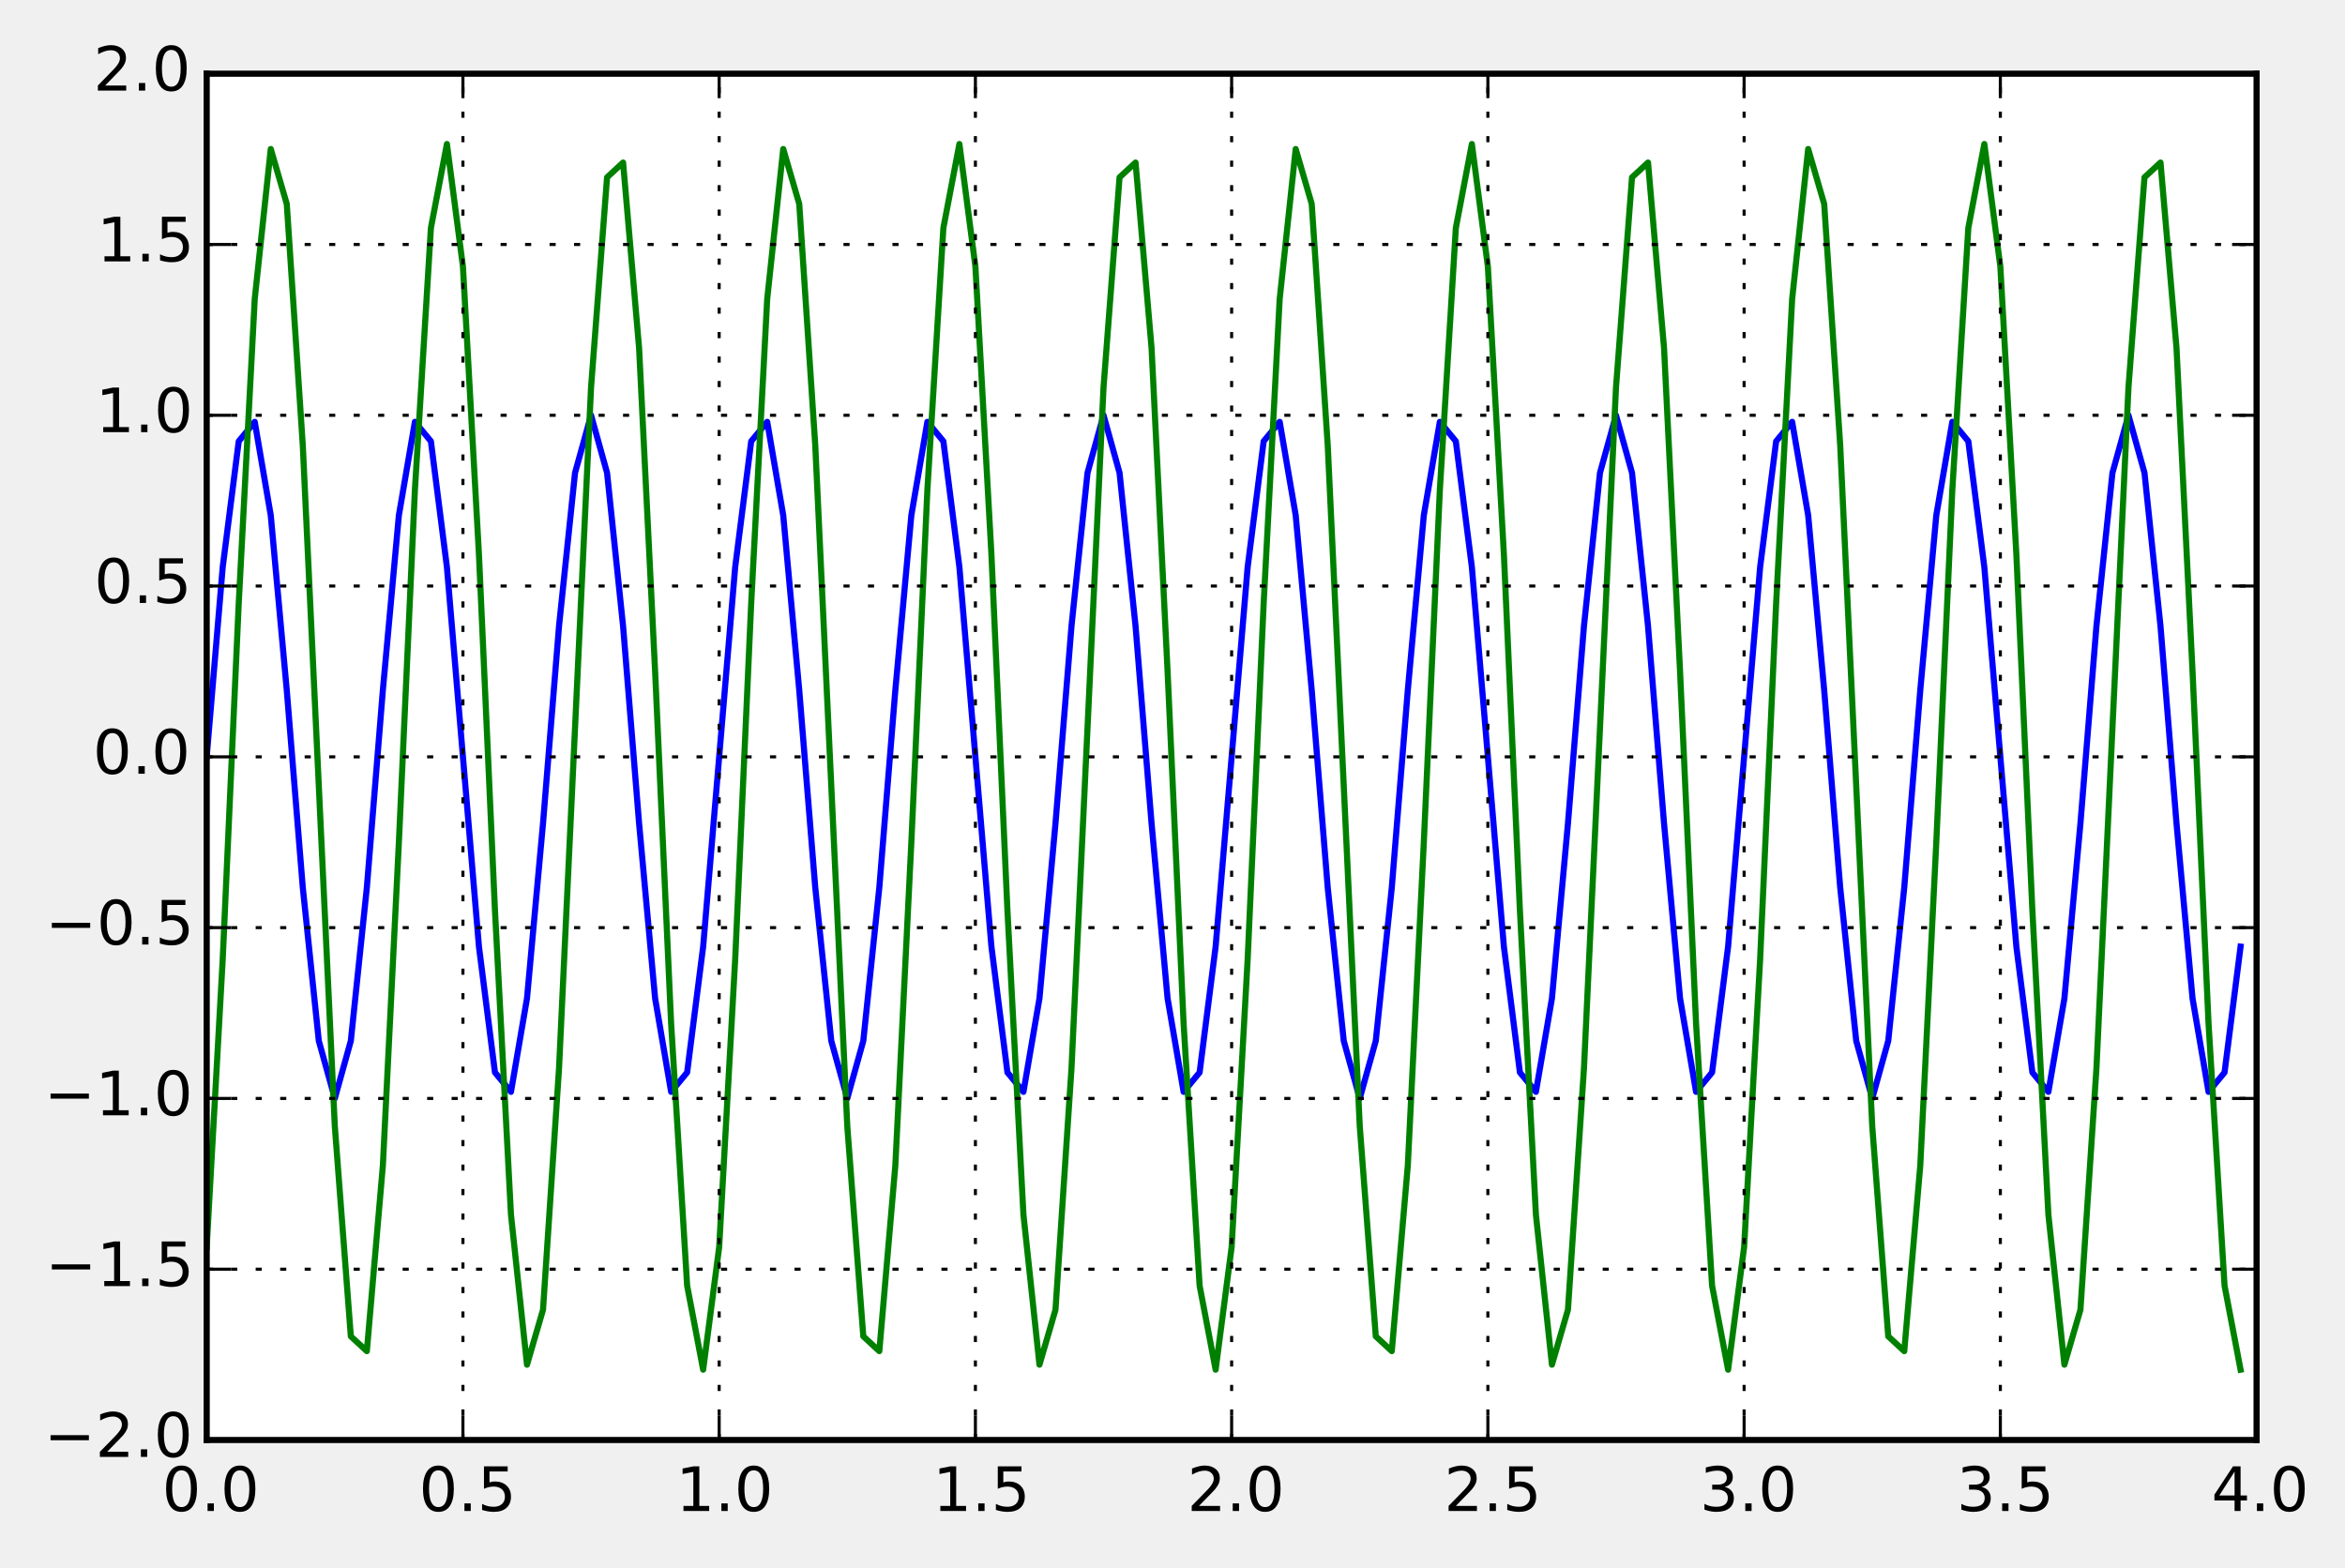
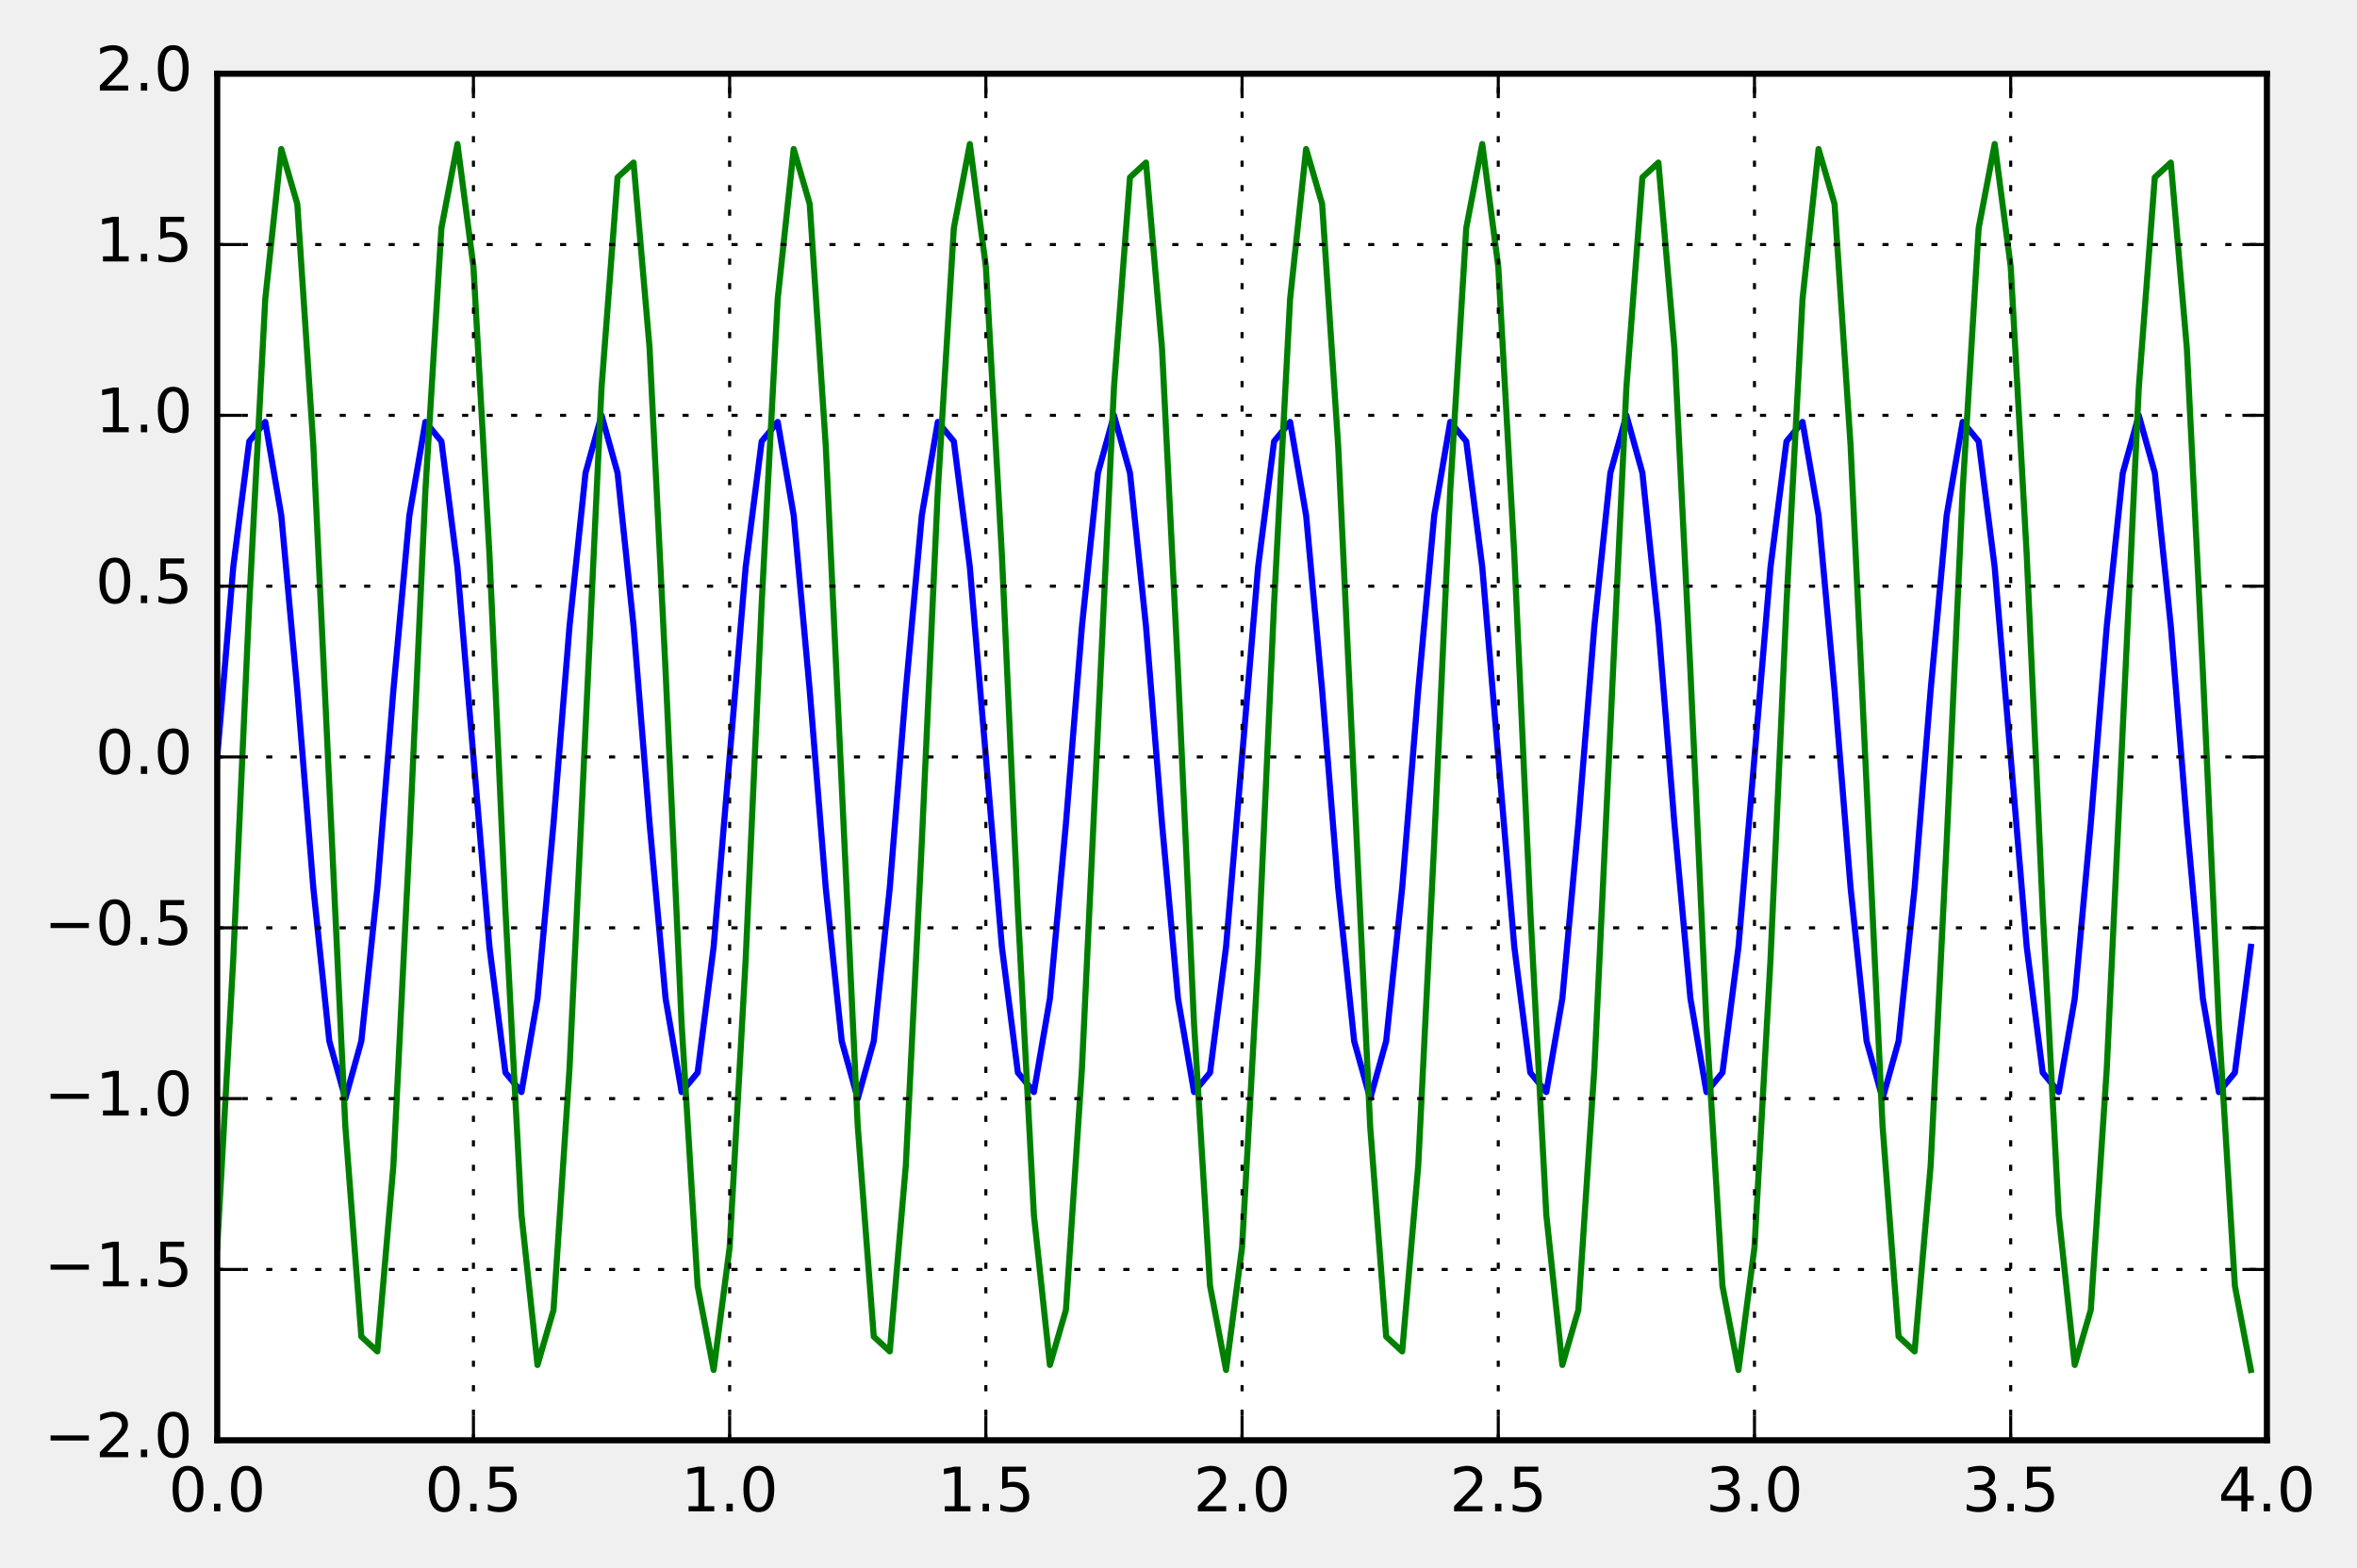
- <svg xmlns="http://www.w3.org/2000/svg" xmlns:xlink="http://www.w3.org/1999/xlink" height="256pt" version="1.1" viewBox="0 0 383 256" width="383pt">
+ <svg xmlns="http://www.w3.org/2000/svg" xmlns:xlink="http://www.w3.org/1999/xlink" height="256pt" version="1.1" viewBox="0 0 385 256" width="385pt">
  <defs>
    <style type="text/css">
- *{stroke-linecap:butt;stroke-linejoin:round;}
+ *{stroke-linecap:butt;stroke-linejoin:round;stroke-miterlimit:100000;}
  </style>
  </defs>
  <g id="figure_1">
    <g id="patch_1">
-       <path d=" M0 256.117 L383.134 256.117 L383.134 0 L0 0 z " style="fill:none;" />
+       <path d="M 0 256.117  L 385.434 256.117  L 385.434 0  L 0 0  L 0 256.117  z " style="fill:none;" />
    </g>
    <g id="axes_1">
      <g id="patch_2">
-         <path d=" M33.759 235.239 L368.559 235.239 L368.559 12.039 L33.759 12.039 z " style="fill:#ffffff;" />
+         <path d="M 35.483 235.239  L 370.283 235.239  L 370.283 12.039  L 35.483 12.039  z " style="fill:#ffffff;" />
      </g>
      <g id="line2d_1">
-         <path clip-path="url(#p77e3de05a9)" d=" M33.759 123.639 L36.375 92.638 L38.991 72.087 L41.606 68.911 L44.222 84.183 L46.837 112.753 L49.453 144.993 L52.069 170.035 L54.684 179.439 L57.3 170.035 L59.916 144.993 L62.531 112.753 L65.147 84.183 L67.763 68.911 L70.378 72.087 L72.994 92.638 L78.225 154.64 L80.841 175.192 L83.456 178.367 L86.072 163.096 L88.688 134.525 L91.303 102.285 L93.919 77.243 L96.534 67.839 L99.15 77.243 L101.766 102.285 L104.381 134.525 L106.997 163.096 L109.613 178.367 L112.228 175.192 L114.844 154.64 L120.075 92.638 L122.691 72.087 L125.306 68.911 L127.922 84.183 L130.538 112.753 L133.153 144.993 L135.769 170.035 L138.384 179.439 L141 170.035 L143.616 144.993 L146.231 112.753 L148.847 84.183 L151.463 68.911 L154.078 72.087 L156.694 92.638 L161.925 154.64 L164.541 175.192 L167.156 178.367 L169.772 163.096 L172.388 134.525 L175.003 102.285 L177.619 77.243 L180.234 67.839 L182.85 77.243 L185.466 102.285 L188.081 134.525 L190.697 163.096 L193.313 178.367 L195.928 175.192 L198.544 154.64 L203.775 92.638 L206.391 72.087 L209.006 68.911 L211.622 84.183 L214.238 112.753 L216.853 144.993 L219.469 170.035 L222.084 179.439 L224.7 170.035 L227.316 144.993 L229.931 112.753 L232.547 84.183 L235.163 68.911 L237.778 72.087 L240.394 92.638 L245.625 154.64 L248.241 175.192 L250.856 178.367 L253.472 163.096 L256.088 134.525 L258.703 102.285 L261.319 77.243 L263.934 67.839 L266.55 77.243 L269.166 102.285 L271.781 134.525 L274.397 163.096 L277.013 178.367 L279.628 175.192 L282.244 154.64 L287.475 92.638 L290.091 72.087 L292.706 68.911 L295.322 84.183 L297.938 112.753 L300.553 144.993 L303.169 170.035 L305.784 179.439 L308.4 170.035 L311.016 144.993 L313.631 112.753 L316.247 84.183 L318.863 68.911 L321.478 72.087 L324.094 92.638 L329.325 154.64 L331.941 175.192 L334.556 178.367 L337.172 163.096 L339.788 134.525 L342.403 102.285 L345.019 77.243 L347.634 67.839 L350.25 77.243 L352.866 102.285 L355.481 134.525 L358.097 163.096 L360.713 178.367 L363.328 175.192 L365.944 154.64 L365.944 154.64" style="fill:none;stroke:#0000ff;stroke-linecap:square;" />
+         <path clip-path="url(#p6915401bc5)" d="M 35.483 123.639  L 38.098 92.638  L 40.714 72.087  L 43.33 68.911  L 45.945 84.183  L 48.561 112.753  L 51.177 144.993  L 53.792 170.035  L 56.408 179.439  L 59.023 170.035  L 61.639 144.993  L 64.255 112.753  L 66.87 84.183  L 69.486 68.911  L 72.102 72.087  L 74.717 92.638  L 79.948 154.64  L 82.564 175.192  L 85.18 178.367  L 87.795 163.096  L 90.411 134.525  L 93.027 102.285  L 95.642 77.243  L 98.258 67.839  L 100.873 77.243  L 103.489 102.285  L 106.105 134.525  L 108.72 163.096  L 111.336 178.367  L 113.952 175.192  L 116.567 154.64  L 121.798 92.638  L 124.414 72.087  L 127.03 68.911  L 129.645 84.183  L 132.261 112.753  L 134.877 144.993  L 137.492 170.035  L 140.108 179.439  L 142.723 170.035  L 145.339 144.993  L 147.955 112.753  L 150.57 84.183  L 153.186 68.911  L 155.802 72.087  L 158.417 92.638  L 163.648 154.64  L 166.264 175.192  L 168.88 178.367  L 171.495 163.096  L 174.111 134.525  L 176.727 102.285  L 179.342 77.243  L 181.958 67.839  L 184.573 77.243  L 187.189 102.285  L 189.805 134.525  L 192.42 163.096  L 195.036 178.367  L 197.652 175.192  L 200.267 154.64  L 205.498 92.638  L 208.114 72.087  L 210.73 68.911  L 213.345 84.183  L 215.961 112.753  L 218.577 144.993  L 221.192 170.035  L 223.808 179.439  L 226.423 170.035  L 229.039 144.993  L 231.655 112.753  L 234.27 84.183  L 236.886 68.911  L 239.502 72.087  L 242.117 92.638  L 247.348 154.64  L 249.964 175.192  L 252.58 178.367  L 255.195 163.096  L 257.811 134.525  L 260.427 102.285  L 263.042 77.243  L 265.658 67.839  L 268.273 77.243  L 270.889 102.285  L 273.505 134.525  L 276.12 163.096  L 278.736 178.367  L 281.352 175.192  L 283.967 154.64  L 289.198 92.638  L 291.814 72.087  L 294.43 68.911  L 297.045 84.183  L 299.661 112.753  L 302.277 144.993  L 304.892 170.035  L 307.508 179.439  L 310.123 170.035  L 312.739 144.993  L 315.355 112.753  L 317.97 84.183  L 320.586 68.911  L 323.202 72.087  L 325.817 92.638  L 331.048 154.64  L 333.664 175.192  L 336.28 178.367  L 338.895 163.096  L 341.511 134.525  L 344.127 102.285  L 346.742 77.243  L 349.358 67.839  L 351.973 77.243  L 354.589 102.285  L 357.205 134.525  L 359.82 163.096  L 362.436 178.367  L 365.052 175.192  L 367.667 154.64  L 367.667 154.64  " style="fill:none;stroke:#0000ff;stroke-linecap:square;" />
      </g>
      <g id="line2d_2">
-         <path clip-path="url(#p77e3de05a9)" d=" M33.759 203.732 L36.375 156.713 L38.991 98.545 L41.606 48.836 L44.222 24.34 L46.837 33.314 L49.453 72.733 L54.684 183.976 L57.3 218.304 L59.916 220.725 L62.531 190.422 L65.147 137.609 L67.763 80.087 L70.378 37.245 L72.994 23.523 L75.609 43.546 L78.225 90.566 L80.841 148.733 L83.456 198.442 L86.072 222.938 L88.688 213.964 L91.303 174.545 L96.534 63.302 L99.15 28.974 L101.766 26.553 L104.381 56.856 L106.997 109.669 L109.613 167.191 L112.228 210.033 L114.844 223.755 L117.459 203.732 L120.075 156.713 L122.691 98.545 L125.306 48.836 L127.922 24.34 L130.538 33.314 L133.153 72.733 L138.384 183.976 L141 218.304 L143.616 220.725 L146.231 190.422 L148.847 137.609 L151.463 80.087 L154.078 37.245 L156.694 23.523 L159.309 43.546 L161.925 90.566 L164.541 148.733 L167.156 198.442 L169.772 222.938 L172.388 213.964 L175.003 174.545 L180.234 63.302 L182.85 28.974 L185.466 26.553 L188.081 56.856 L190.697 109.669 L193.313 167.191 L195.928 210.033 L198.544 223.755 L201.159 203.732 L203.775 156.713 L206.391 98.545 L209.006 48.836 L211.622 24.34 L214.238 33.314 L216.853 72.733 L222.084 183.976 L224.7 218.304 L227.316 220.725 L229.931 190.422 L232.547 137.609 L235.163 80.087 L237.778 37.245 L240.394 23.523 L243.009 43.546 L245.625 90.566 L248.241 148.733 L250.856 198.442 L253.472 222.938 L256.088 213.964 L258.703 174.545 L263.934 63.302 L266.55 28.974 L269.166 26.553 L271.781 56.856 L274.397 109.669 L277.013 167.191 L279.628 210.033 L282.244 223.755 L284.859 203.732 L287.475 156.713 L290.091 98.545 L292.706 48.836 L295.322 24.34 L297.938 33.314 L300.553 72.733 L305.784 183.976 L308.4 218.304 L311.016 220.725 L313.631 190.422 L316.247 137.609 L318.863 80.087 L321.478 37.245 L324.094 23.523 L326.709 43.546 L329.325 90.566 L331.941 148.733 L334.556 198.442 L337.172 222.938 L339.788 213.964 L342.403 174.545 L347.634 63.302 L350.25 28.974 L352.866 26.553 L355.481 56.856 L358.097 109.669 L360.713 167.191 L363.328 210.033 L365.944 223.755 L365.944 223.755" style="fill:none;stroke:#008000;stroke-linecap:square;" />
+         <path clip-path="url(#p6915401bc5)" d="M 35.483 203.732  L 38.098 156.713  L 40.714 98.545  L 43.33 48.836  L 45.945 24.34  L 48.561 33.314  L 51.177 72.733  L 56.408 183.976  L 59.023 218.304  L 61.639 220.725  L 64.255 190.422  L 66.87 137.609  L 69.486 80.087  L 72.102 37.245  L 74.717 23.523  L 77.333 43.546  L 79.948 90.566  L 82.564 148.733  L 85.18 198.442  L 87.795 222.938  L 90.411 213.964  L 93.027 174.545  L 98.258 63.302  L 100.873 28.974  L 103.489 26.553  L 106.105 56.856  L 108.72 109.669  L 111.336 167.191  L 113.952 210.033  L 116.567 223.755  L 119.183 203.732  L 121.798 156.713  L 124.414 98.545  L 127.03 48.836  L 129.645 24.34  L 132.261 33.314  L 134.877 72.733  L 140.108 183.976  L 142.723 218.304  L 145.339 220.725  L 147.955 190.422  L 150.57 137.609  L 153.186 80.087  L 155.802 37.245  L 158.417 23.523  L 161.033 43.546  L 163.648 90.566  L 166.264 148.733  L 168.88 198.442  L 171.495 222.938  L 174.111 213.964  L 176.727 174.545  L 181.958 63.302  L 184.573 28.974  L 187.189 26.553  L 189.805 56.856  L 192.42 109.669  L 195.036 167.191  L 197.652 210.033  L 200.267 223.755  L 202.883 203.732  L 205.498 156.713  L 208.114 98.545  L 210.73 48.836  L 213.345 24.34  L 215.961 33.314  L 218.577 72.733  L 223.808 183.976  L 226.423 218.304  L 229.039 220.725  L 231.655 190.422  L 234.27 137.609  L 236.886 80.087  L 239.502 37.245  L 242.117 23.523  L 244.733 43.546  L 247.348 90.566  L 249.964 148.733  L 252.58 198.442  L 255.195 222.938  L 257.811 213.964  L 260.427 174.545  L 265.658 63.302  L 268.273 28.974  L 270.889 26.553  L 273.505 56.856  L 276.12 109.669  L 278.736 167.191  L 281.352 210.033  L 283.967 223.755  L 286.583 203.732  L 289.198 156.713  L 291.814 98.545  L 294.43 48.836  L 297.045 24.34  L 299.661 33.314  L 302.277 72.733  L 307.508 183.976  L 310.123 218.304  L 312.739 220.725  L 315.355 190.422  L 317.97 137.609  L 320.586 80.087  L 323.202 37.245  L 325.817 23.523  L 328.433 43.546  L 331.048 90.566  L 333.664 148.733  L 336.28 198.442  L 338.895 222.938  L 341.511 213.964  L 344.127 174.545  L 349.358 63.302  L 351.973 28.974  L 354.589 26.553  L 357.205 56.856  L 359.82 109.669  L 362.436 167.191  L 365.052 210.033  L 367.667 223.755  L 367.667 223.755  " style="fill:none;stroke:#008000;stroke-linecap:square;" />
      </g>
      <g id="patch_3">
-         <path d=" M33.759 235.239 L368.559 235.239" style="fill:none;stroke:#000000;stroke-linecap:square;stroke-linejoin:miter;" />
+         <path d="M 370.283 235.239  L 370.283 12.039  " style="fill:none;stroke:#000000;stroke-linecap:square;stroke-linejoin:miter;" />
      </g>
      <g id="patch_4">
-         <path d=" M33.759 235.239 L33.759 12.039" style="fill:none;stroke:#000000;stroke-linecap:square;stroke-linejoin:miter;" />
+         <path d="M 35.483 235.239  L 35.483 12.039  " style="fill:none;stroke:#000000;stroke-linecap:square;stroke-linejoin:miter;" />
      </g>
      <g id="patch_5">
-         <path d=" M368.559 235.239 L368.559 12.039" style="fill:none;stroke:#000000;stroke-linecap:square;stroke-linejoin:miter;" />
+         <path d="M 35.483 12.039  L 370.283 12.039  " style="fill:none;stroke:#000000;stroke-linecap:square;stroke-linejoin:miter;" />
      </g>
      <g id="patch_6">
-         <path d=" M33.759 12.039 L368.559 12.039" style="fill:none;stroke:#000000;stroke-linecap:square;stroke-linejoin:miter;" />
+         <path d="M 35.483 235.239  L 370.283 235.239  " style="fill:none;stroke:#000000;stroke-linecap:square;stroke-linejoin:miter;" />
      </g>
      <g id="matplotlib.axis_1">
        <g id="xtick_1">
          <g id="line2d_3">
-             <path clip-path="url(#p77e3de05a9)" d=" M33.759 235.239 L33.759 12.039" style="fill:none;stroke:#000000;stroke-dasharray:1,3;stroke-dashoffset:0.0;stroke-width:0.5;" />
+             <path clip-path="url(#p6915401bc5)" d="M 35.483 235.239  L 35.483 12.039  " style="fill:none;stroke:#000000;stroke-dasharray:1,3;stroke-dashoffset:0.0;stroke-width:0.5;" />
          </g>
          <g id="line2d_4">
            <defs>
-               <path d=" M0 0 L0 -4" id="mc7db9fdffb" style="stroke:#000000;stroke-width:0.5;" />
-             </defs>
-             <g>
-               <use style="stroke:#000000;stroke-width:0.5;" x="33.759" xlink:href="#mc7db9fdffb" y="235.239" />
+               <path d="M 0 0  L 0 -4  " id="m799664459e" style="stroke:#000000;stroke-width:0.5;" />
+             </defs>
+             <g>
+               <use style="stroke:#000000;stroke-width:0.5;" x="35.483" xlink:href="#m799664459e" y="235.239" />
            </g>
          </g>
          <g id="line2d_5">
            <defs>
-               <path d=" M0 0 L0 4" id="m5a7d422ac3" style="stroke:#000000;stroke-width:0.5;" />
-             </defs>
-             <g>
-               <use style="stroke:#000000;stroke-width:0.5;" x="33.759" xlink:href="#m5a7d422ac3" y="12.039" />
+               <path d="M 0 0  L 0 4  " id="m88a9a7e12d" style="stroke:#000000;stroke-width:0.5;" />
+             </defs>
+             <g>
+               <use style="stroke:#000000;stroke-width:0.5;" x="35.483" xlink:href="#m88a9a7e12d" y="12.039" />
            </g>
          </g>
          <g id="text_1">
            <defs>
-               <path d=" M31.781 66.406 Q24.172 66.406 20.328 58.906 Q16.5 51.422 16.5 36.375 Q16.5 21.391 20.328 13.891 Q24.172 6.391 31.781 6.391 Q39.453 6.391 43.281 13.891 Q47.125 21.391 47.125 36.375 Q47.125 51.422 43.281 58.906 Q39.453 66.406 31.781 66.406 M31.781 74.219 Q44.047 74.219 50.516 64.516 Q56.984 54.828 56.984 36.375 Q56.984 17.969 50.516 8.266 Q44.047 -1.422 31.781 -1.422 Q19.531 -1.422 13.062 8.266 Q6.594 17.969 6.594 36.375 Q6.594 54.828 13.062 64.516 Q19.531 74.219 31.781 74.219" id="DejaVuSans-30" />
-               <path d=" M10.688 12.406 L21 12.406 L21 0 L10.688 0 z " id="DejaVuSans-2e" />
-             </defs>
-             <g transform="translate(26.46953 246.8375)scale(0.1 -0.1)">
+               <path d="M 31.781 66.406  Q 24.172 66.406 20.328 58.906  Q 16.5 51.422 16.5 36.375  Q 16.5 21.391 20.328 13.891  Q 24.172 6.391 31.781 6.391  Q 39.453 6.391 43.281 13.891  Q 47.125 21.391 47.125 36.375  Q 47.125 51.422 43.281 58.906  Q 39.453 66.406 31.781 66.406  M 31.781 74.219  Q 44.047 74.219 50.516 64.516  Q 56.984 54.828 56.984 36.375  Q 56.984 17.969 50.516 8.266  Q 44.047 -1.422 31.781 -1.422  Q 19.531 -1.422 13.062 8.266  Q 6.594 17.969 6.594 36.375  Q 6.594 54.828 13.062 64.516  Q 19.531 74.219 31.781 74.219  " id="DejaVuSans-30" />
+               <path d="M 10.688 12.406  L 21 12.406  L 21 0  L 10.688 0  z " id="DejaVuSans-2e" />
+             </defs>
+             <g transform="translate(27.53125 246.8375)scale(0.1 -0.1)">
              <use xlink:href="#DejaVuSans-30" />
              <use x="63.623" xlink:href="#DejaVuSans-2e" />
              <use x="95.41" xlink:href="#DejaVuSans-30" />
            </g>
          </g>
        </g>
        <g id="xtick_2">
          <g id="line2d_6">
-             <path clip-path="url(#p77e3de05a9)" d=" M75.609 235.239 L75.609 12.039" style="fill:none;stroke:#000000;stroke-dasharray:1,3;stroke-dashoffset:0.0;stroke-width:0.5;" />
+             <path clip-path="url(#p6915401bc5)" d="M 77.333 235.239  L 77.333 12.039  " style="fill:none;stroke:#000000;stroke-dasharray:1,3;stroke-dashoffset:0.0;stroke-width:0.5;" />
          </g>
          <g id="line2d_7">
            <g>
-               <use style="stroke:#000000;stroke-width:0.5;" x="75.609" xlink:href="#mc7db9fdffb" y="235.239" />
+               <use style="stroke:#000000;stroke-width:0.5;" x="77.333" xlink:href="#m799664459e" y="235.239" />
            </g>
          </g>
          <g id="line2d_8">
            <g>
-               <use style="stroke:#000000;stroke-width:0.5;" x="75.609" xlink:href="#m5a7d422ac3" y="12.039" />
+               <use style="stroke:#000000;stroke-width:0.5;" x="77.333" xlink:href="#m88a9a7e12d" y="12.039" />
            </g>
          </g>
          <g id="text_2">
            <defs>
-               <path d=" M10.797 72.906 L49.516 72.906 L49.516 64.594 L19.828 64.594 L19.828 46.734 Q21.969 47.469 24.109 47.828 Q26.266 48.188 28.422 48.188 Q40.625 48.188 47.75 41.5 Q54.891 34.812 54.891 23.391 Q54.891 11.625 47.562 5.094 Q40.234 -1.422 26.906 -1.422 Q22.312 -1.422 17.547 -0.641 Q12.797 0.141 7.719 1.703 L7.719 11.625 Q12.109 9.234 16.797 8.062 Q21.484 6.891 26.703 6.891 Q35.156 6.891 40.078 11.328 Q45.016 15.766 45.016 23.391 Q45.016 31 40.078 35.438 Q35.156 39.891 26.703 39.891 Q22.75 39.891 18.812 39.016 Q14.891 38.141 10.797 36.281 z " id="DejaVuSans-35" />
-             </defs>
-             <g transform="translate(68.42422 246.8375)scale(0.1 -0.1)">
+               <path d="M 10.797 72.906  L 49.516 72.906  L 49.516 64.594  L 19.828 64.594  L 19.828 46.734  Q 21.969 47.469 24.109 47.828  Q 26.266 48.188 28.422 48.188  Q 40.625 48.188 47.75 41.5  Q 54.891 34.812 54.891 23.391  Q 54.891 11.625 47.562 5.094  Q 40.234 -1.422 26.906 -1.422  Q 22.312 -1.422 17.547 -0.641  Q 12.797 0.141 7.719 1.703  L 7.719 11.625  Q 12.109 9.234 16.797 8.062  Q 21.484 6.891 26.703 6.891  Q 35.156 6.891 40.078 11.328  Q 45.016 15.766 45.016 23.391  Q 45.016 31 40.078 35.438  Q 35.156 39.891 26.703 39.891  Q 22.75 39.891 18.812 39.016  Q 14.891 38.141 10.797 36.281  z " id="DejaVuSans-35" />
+             </defs>
+             <g transform="translate(69.38125 246.8375)scale(0.1 -0.1)">
              <use xlink:href="#DejaVuSans-30" />
              <use x="63.623" xlink:href="#DejaVuSans-2e" />
              <use x="95.41" xlink:href="#DejaVuSans-35" />
            </g>
          </g>
        </g>
        <g id="xtick_3">
          <g id="line2d_9">
-             <path clip-path="url(#p77e3de05a9)" d=" M117.459 235.239 L117.459 12.039" style="fill:none;stroke:#000000;stroke-dasharray:1,3;stroke-dashoffset:0.0;stroke-width:0.5;" />
+             <path clip-path="url(#p6915401bc5)" d="M 119.183 235.239  L 119.183 12.039  " style="fill:none;stroke:#000000;stroke-dasharray:1,3;stroke-dashoffset:0.0;stroke-width:0.5;" />
          </g>
          <g id="line2d_10">
            <g>
-               <use style="stroke:#000000;stroke-width:0.5;" x="117.459" xlink:href="#mc7db9fdffb" y="235.239" />
+               <use style="stroke:#000000;stroke-width:0.5;" x="119.183" xlink:href="#m799664459e" y="235.239" />
            </g>
          </g>
          <g id="line2d_11">
            <g>
-               <use style="stroke:#000000;stroke-width:0.5;" x="117.459" xlink:href="#m5a7d422ac3" y="12.039" />
+               <use style="stroke:#000000;stroke-width:0.5;" x="119.183" xlink:href="#m88a9a7e12d" y="12.039" />
            </g>
          </g>
          <g id="text_3">
            <defs>
-               <path d=" M12.406 8.297 L28.516 8.297 L28.516 63.922 L10.984 60.406 L10.984 69.391 L28.422 72.906 L38.281 72.906 L38.281 8.297 L54.391 8.297 L54.391 0 L12.406 0 z " id="DejaVuSans-31" />
-             </defs>
-             <g transform="translate(110.3891 246.8375)scale(0.1 -0.1)">
+               <path d="M 12.406 8.297  L 28.516 8.297  L 28.516 63.922  L 10.984 60.406  L 10.984 69.391  L 28.422 72.906  L 38.281 72.906  L 38.281 8.297  L 54.391 8.297  L 54.391 0  L 12.406 0  z " id="DejaVuSans-31" />
+             </defs>
+             <g transform="translate(111.2313 246.8375)scale(0.1 -0.1)">
              <use xlink:href="#DejaVuSans-31" />
              <use x="63.623" xlink:href="#DejaVuSans-2e" />
              <use x="95.41" xlink:href="#DejaVuSans-30" />
            </g>
          </g>
        </g>
        <g id="xtick_4">
          <g id="line2d_12">
-             <path clip-path="url(#p77e3de05a9)" d=" M159.309 235.239 L159.309 12.039" style="fill:none;stroke:#000000;stroke-dasharray:1,3;stroke-dashoffset:0.0;stroke-width:0.5;" />
+             <path clip-path="url(#p6915401bc5)" d="M 161.033 235.239  L 161.033 12.039  " style="fill:none;stroke:#000000;stroke-dasharray:1,3;stroke-dashoffset:0.0;stroke-width:0.5;" />
          </g>
          <g id="line2d_13">
            <g>
-               <use style="stroke:#000000;stroke-width:0.5;" x="159.309" xlink:href="#mc7db9fdffb" y="235.239" />
+               <use style="stroke:#000000;stroke-width:0.5;" x="161.033" xlink:href="#m799664459e" y="235.239" />
            </g>
          </g>
          <g id="line2d_14">
            <g>
-               <use style="stroke:#000000;stroke-width:0.5;" x="159.309" xlink:href="#m5a7d422ac3" y="12.039" />
+               <use style="stroke:#000000;stroke-width:0.5;" x="161.033" xlink:href="#m88a9a7e12d" y="12.039" />
            </g>
          </g>
          <g id="text_4">
-             <g transform="translate(152.3438 246.8375)scale(0.1 -0.1)">
+             <g transform="translate(153.0813 246.8375)scale(0.1 -0.1)">
              <use xlink:href="#DejaVuSans-31" />
              <use x="63.623" xlink:href="#DejaVuSans-2e" />
              <use x="95.41" xlink:href="#DejaVuSans-35" />
            </g>
          </g>
        </g>
        <g id="xtick_5">
          <g id="line2d_15">
-             <path clip-path="url(#p77e3de05a9)" d=" M201.159 235.239 L201.159 12.039" style="fill:none;stroke:#000000;stroke-dasharray:1,3;stroke-dashoffset:0.0;stroke-width:0.5;" />
+             <path clip-path="url(#p6915401bc5)" d="M 202.883 235.239  L 202.883 12.039  " style="fill:none;stroke:#000000;stroke-dasharray:1,3;stroke-dashoffset:0.0;stroke-width:0.5;" />
          </g>
          <g id="line2d_16">
            <g>
-               <use style="stroke:#000000;stroke-width:0.5;" x="201.159" xlink:href="#mc7db9fdffb" y="235.239" />
+               <use style="stroke:#000000;stroke-width:0.5;" x="202.883" xlink:href="#m799664459e" y="235.239" />
            </g>
          </g>
          <g id="line2d_17">
            <g>
-               <use style="stroke:#000000;stroke-width:0.5;" x="201.159" xlink:href="#m5a7d422ac3" y="12.039" />
+               <use style="stroke:#000000;stroke-width:0.5;" x="202.883" xlink:href="#m88a9a7e12d" y="12.039" />
            </g>
          </g>
          <g id="text_5">
            <defs>
-               <path d=" M19.188 8.297 L53.609 8.297 L53.609 0 L7.328 0 L7.328 8.297 Q12.938 14.109 22.625 23.891 Q32.328 33.688 34.812 36.531 Q39.547 41.844 41.422 45.531 Q43.312 49.219 43.312 52.781 Q43.312 58.594 39.234 62.25 Q35.156 65.922 28.609 65.922 Q23.969 65.922 18.812 64.312 Q13.672 62.703 7.812 59.422 L7.812 69.391 Q13.766 71.781 18.938 73 Q24.125 74.219 28.422 74.219 Q39.75 74.219 46.484 68.547 Q53.219 62.891 53.219 53.422 Q53.219 48.922 51.531 44.891 Q49.859 40.875 45.406 35.406 Q44.188 33.984 37.641 27.219 Q31.109 20.453 19.188 8.297" id="DejaVuSans-32" />
-             </defs>
-             <g transform="translate(193.9062 246.8375)scale(0.1 -0.1)">
+               <path d="M 19.188 8.297  L 53.609 8.297  L 53.609 0  L 7.328 0  L 7.328 8.297  Q 12.938 14.109 22.625 23.891  Q 32.328 33.688 34.812 36.531  Q 39.547 41.844 41.422 45.531  Q 43.312 49.219 43.312 52.781  Q 43.312 58.594 39.234 62.25  Q 35.156 65.922 28.609 65.922  Q 23.969 65.922 18.812 64.312  Q 13.672 62.703 7.812 59.422  L 7.812 69.391  Q 13.766 71.781 18.938 73  Q 24.125 74.219 28.422 74.219  Q 39.75 74.219 46.484 68.547  Q 53.219 62.891 53.219 53.422  Q 53.219 48.922 51.531 44.891  Q 49.859 40.875 45.406 35.406  Q 44.188 33.984 37.641 27.219  Q 31.109 20.453 19.188 8.297  " id="DejaVuSans-32" />
+             </defs>
+             <g transform="translate(194.9313 246.8375)scale(0.1 -0.1)">
              <use xlink:href="#DejaVuSans-32" />
              <use x="63.623" xlink:href="#DejaVuSans-2e" />
              <use x="95.41" xlink:href="#DejaVuSans-30" />
            </g>
          </g>
        </g>
        <g id="xtick_6">
          <g id="line2d_18">
-             <path clip-path="url(#p77e3de05a9)" d=" M243.009 235.239 L243.009 12.039" style="fill:none;stroke:#000000;stroke-dasharray:1,3;stroke-dashoffset:0.0;stroke-width:0.5;" />
+             <path clip-path="url(#p6915401bc5)" d="M 244.733 235.239  L 244.733 12.039  " style="fill:none;stroke:#000000;stroke-dasharray:1,3;stroke-dashoffset:0.0;stroke-width:0.5;" />
          </g>
          <g id="line2d_19">
            <g>
-               <use style="stroke:#000000;stroke-width:0.5;" x="243.009" xlink:href="#mc7db9fdffb" y="235.239" />
+               <use style="stroke:#000000;stroke-width:0.5;" x="244.733" xlink:href="#m799664459e" y="235.239" />
            </g>
          </g>
          <g id="line2d_20">
            <g>
-               <use style="stroke:#000000;stroke-width:0.5;" x="243.009" xlink:href="#m5a7d422ac3" y="12.039" />
+               <use style="stroke:#000000;stroke-width:0.5;" x="244.733" xlink:href="#m88a9a7e12d" y="12.039" />
            </g>
          </g>
          <g id="text_6">
-             <g transform="translate(235.8609 246.8375)scale(0.1 -0.1)">
+             <g transform="translate(236.7812 246.8375)scale(0.1 -0.1)">
              <use xlink:href="#DejaVuSans-32" />
              <use x="63.623" xlink:href="#DejaVuSans-2e" />
              <use x="95.41" xlink:href="#DejaVuSans-35" />
            </g>
          </g>
        </g>
        <g id="xtick_7">
          <g id="line2d_21">
-             <path clip-path="url(#p77e3de05a9)" d=" M284.859 235.239 L284.859 12.039" style="fill:none;stroke:#000000;stroke-dasharray:1,3;stroke-dashoffset:0.0;stroke-width:0.5;" />
+             <path clip-path="url(#p6915401bc5)" d="M 286.583 235.239  L 286.583 12.039  " style="fill:none;stroke:#000000;stroke-dasharray:1,3;stroke-dashoffset:0.0;stroke-width:0.5;" />
          </g>
          <g id="line2d_22">
            <g>
-               <use style="stroke:#000000;stroke-width:0.5;" x="284.859" xlink:href="#mc7db9fdffb" y="235.239" />
+               <use style="stroke:#000000;stroke-width:0.5;" x="286.583" xlink:href="#m799664459e" y="235.239" />
            </g>
          </g>
          <g id="line2d_23">
            <g>
-               <use style="stroke:#000000;stroke-width:0.5;" x="284.859" xlink:href="#m5a7d422ac3" y="12.039" />
+               <use style="stroke:#000000;stroke-width:0.5;" x="286.583" xlink:href="#m88a9a7e12d" y="12.039" />
            </g>
          </g>
          <g id="text_7">
            <defs>
-               <path d=" M40.578 39.312 Q47.656 37.797 51.625 33 Q55.609 28.219 55.609 21.188 Q55.609 10.406 48.188 4.484 Q40.766 -1.422 27.094 -1.422 Q22.516 -1.422 17.656 -0.516 Q12.797 0.391 7.625 2.203 L7.625 11.719 Q11.719 9.328 16.594 8.109 Q21.484 6.891 26.812 6.891 Q36.078 6.891 40.938 10.547 Q45.797 14.203 45.797 21.188 Q45.797 27.641 41.281 31.266 Q36.766 34.906 28.719 34.906 L20.219 34.906 L20.219 43.016 L29.109 43.016 Q36.375 43.016 40.234 45.922 Q44.094 48.828 44.094 54.297 Q44.094 59.906 40.109 62.906 Q36.141 65.922 28.719 65.922 Q24.656 65.922 20.016 65.031 Q15.375 64.156 9.812 62.312 L9.812 71.094 Q15.438 72.656 20.344 73.438 Q25.25 74.219 29.594 74.219 Q40.828 74.219 47.359 69.109 Q53.906 64.016 53.906 55.328 Q53.906 49.266 50.438 45.094 Q46.969 40.922 40.578 39.312" id="DejaVuSans-33" />
-             </defs>
-             <g transform="translate(277.6211 246.8375)scale(0.1 -0.1)">
+               <path d="M 40.578 39.312  Q 47.656 37.797 51.625 33  Q 55.609 28.219 55.609 21.188  Q 55.609 10.406 48.188 4.484  Q 40.766 -1.422 27.094 -1.422  Q 22.516 -1.422 17.656 -0.516  Q 12.797 0.391 7.625 2.203  L 7.625 11.719  Q 11.719 9.328 16.594 8.109  Q 21.484 6.891 26.812 6.891  Q 36.078 6.891 40.938 10.547  Q 45.797 14.203 45.797 21.188  Q 45.797 27.641 41.281 31.266  Q 36.766 34.906 28.719 34.906  L 20.219 34.906  L 20.219 43.016  L 29.109 43.016  Q 36.375 43.016 40.234 45.922  Q 44.094 48.828 44.094 54.297  Q 44.094 59.906 40.109 62.906  Q 36.141 65.922 28.719 65.922  Q 24.656 65.922 20.016 65.031  Q 15.375 64.156 9.812 62.312  L 9.812 71.094  Q 15.438 72.656 20.344 73.438  Q 25.25 74.219 29.594 74.219  Q 40.828 74.219 47.359 69.109  Q 53.906 64.016 53.906 55.328  Q 53.906 49.266 50.438 45.094  Q 46.969 40.922 40.578 39.312  " id="DejaVuSans-33" />
+             </defs>
+             <g transform="translate(278.6313 246.8375)scale(0.1 -0.1)">
              <use xlink:href="#DejaVuSans-33" />
              <use x="63.623" xlink:href="#DejaVuSans-2e" />
              <use x="95.41" xlink:href="#DejaVuSans-30" />
            </g>
          </g>
        </g>
        <g id="xtick_8">
          <g id="line2d_24">
-             <path clip-path="url(#p77e3de05a9)" d=" M326.709 235.239 L326.709 12.039" style="fill:none;stroke:#000000;stroke-dasharray:1,3;stroke-dashoffset:0.0;stroke-width:0.5;" />
+             <path clip-path="url(#p6915401bc5)" d="M 328.433 235.239  L 328.433 12.039  " style="fill:none;stroke:#000000;stroke-dasharray:1,3;stroke-dashoffset:0.0;stroke-width:0.5;" />
          </g>
          <g id="line2d_25">
            <g>
-               <use style="stroke:#000000;stroke-width:0.5;" x="326.709" xlink:href="#mc7db9fdffb" y="235.239" />
+               <use style="stroke:#000000;stroke-width:0.5;" x="328.433" xlink:href="#m799664459e" y="235.239" />
            </g>
          </g>
          <g id="line2d_26">
            <g>
-               <use style="stroke:#000000;stroke-width:0.5;" x="326.709" xlink:href="#m5a7d422ac3" y="12.039" />
+               <use style="stroke:#000000;stroke-width:0.5;" x="328.433" xlink:href="#m88a9a7e12d" y="12.039" />
            </g>
          </g>
          <g id="text_8">
-             <g transform="translate(319.5758 246.8375)scale(0.1 -0.1)">
+             <g transform="translate(320.4812 246.8375)scale(0.1 -0.1)">
              <use xlink:href="#DejaVuSans-33" />
              <use x="63.623" xlink:href="#DejaVuSans-2e" />
              <use x="95.41" xlink:href="#DejaVuSans-35" />
            </g>
          </g>
        </g>
        <g id="xtick_9">
          <g id="line2d_27">
-             <path clip-path="url(#p77e3de05a9)" d=" M368.559 235.239 L368.559 12.039" style="fill:none;stroke:#000000;stroke-dasharray:1,3;stroke-dashoffset:0.0;stroke-width:0.5;" />
+             <path clip-path="url(#p6915401bc5)" d="M 370.283 235.239  L 370.283 12.039  " style="fill:none;stroke:#000000;stroke-dasharray:1,3;stroke-dashoffset:0.0;stroke-width:0.5;" />
          </g>
          <g id="line2d_28">
            <g>
-               <use style="stroke:#000000;stroke-width:0.5;" x="368.559" xlink:href="#mc7db9fdffb" y="235.239" />
+               <use style="stroke:#000000;stroke-width:0.5;" x="370.283" xlink:href="#m799664459e" y="235.239" />
            </g>
          </g>
          <g id="line2d_29">
            <g>
-               <use style="stroke:#000000;stroke-width:0.5;" x="368.559" xlink:href="#m5a7d422ac3" y="12.039" />
+               <use style="stroke:#000000;stroke-width:0.5;" x="370.283" xlink:href="#m88a9a7e12d" y="12.039" />
            </g>
          </g>
          <g id="text_9">
            <defs>
-               <path d=" M37.797 64.312 L12.891 25.391 L37.797 25.391 z  M35.203 72.906 L47.609 72.906 L47.609 25.391 L58.016 25.391 L58.016 17.188 L47.609 17.188 L47.609 0 L37.797 0 L37.797 17.188 L4.891 17.188 L4.891 26.703 z " id="DejaVuSans-34" />
-             </defs>
-             <g transform="translate(361.1844 246.8375)scale(0.1 -0.1)">
+               <path d="M 37.797 64.312  L 12.891 25.391  L 37.797 25.391  z M 35.203 72.906  L 47.609 72.906  L 47.609 25.391  L 58.016 25.391  L 58.016 17.188  L 47.609 17.188  L 47.609 0  L 37.797 0  L 37.797 17.188  L 4.891 17.188  L 4.891 26.703  z " id="DejaVuSans-34" />
+             </defs>
+             <g transform="translate(362.3313 246.8375)scale(0.1 -0.1)">
              <use xlink:href="#DejaVuSans-34" />
              <use x="63.623" xlink:href="#DejaVuSans-2e" />
              <use x="95.41" xlink:href="#DejaVuSans-30" />
            </g>
          </g>
        </g>
      </g>
      <g id="matplotlib.axis_2">
        <g id="ytick_1">
          <g id="line2d_30">
-             <path clip-path="url(#p77e3de05a9)" d=" M33.759 235.239 L368.559 235.239" style="fill:none;stroke:#000000;stroke-dasharray:1,3;stroke-dashoffset:0.0;stroke-width:0.5;" />
+             <path clip-path="url(#p6915401bc5)" d="M 35.483 235.239  L 370.283 235.239  " style="fill:none;stroke:#000000;stroke-dasharray:1,3;stroke-dashoffset:0.0;stroke-width:0.5;" />
          </g>
          <g id="line2d_31">
            <defs>
-               <path d=" M0 0 L4 0" id="md7965d1ba0" style="stroke:#000000;stroke-width:0.5;" />
-             </defs>
-             <g>
-               <use style="stroke:#000000;stroke-width:0.5;" x="33.759" xlink:href="#md7965d1ba0" y="235.239" />
+               <path d="M 0 0  L 4 0  " id="mb1956fb844" style="stroke:#000000;stroke-width:0.5;" />
+             </defs>
+             <g>
+               <use style="stroke:#000000;stroke-width:0.5;" x="35.483" xlink:href="#mb1956fb844" y="235.239" />
            </g>
          </g>
          <g id="line2d_32">
            <defs>
-               <path d=" M0 0 L-4 0" id="md9a1c1a7cd" style="stroke:#000000;stroke-width:0.5;" />
-             </defs>
-             <g>
-               <use style="stroke:#000000;stroke-width:0.5;" x="368.559" xlink:href="#md9a1c1a7cd" y="235.239" />
+               <path d="M 0 0  L -4 0  " id="me4dfd5324e" style="stroke:#000000;stroke-width:0.5;" />
+             </defs>
+             <g>
+               <use style="stroke:#000000;stroke-width:0.5;" x="370.283" xlink:href="#me4dfd5324e" y="235.239" />
            </g>
          </g>
          <g id="text_10">
            <defs>
-               <path d=" M10.594 35.5 L73.188 35.5 L73.188 27.203 L10.594 27.203 z " id="DejaVuSans-2212" />
+               <path d="M 10.594 35.5  L 73.188 35.5  L 73.188 27.203  L 10.594 27.203  z " id="DejaVuSans-2212" />
            </defs>
            <g transform="translate(7.2 237.9984)scale(0.1 -0.1)">
              <use xlink:href="#DejaVuSans-2212" />
              <use x="83.789" xlink:href="#DejaVuSans-32" />
              <use x="147.412" xlink:href="#DejaVuSans-2e" />
              <use x="179.199" xlink:href="#DejaVuSans-30" />
            </g>
          </g>
        </g>
        <g id="ytick_2">
          <g id="line2d_33">
-             <path clip-path="url(#p77e3de05a9)" d=" M33.759 207.339 L368.559 207.339" style="fill:none;stroke:#000000;stroke-dasharray:1,3;stroke-dashoffset:0.0;stroke-width:0.5;" />
+             <path clip-path="url(#p6915401bc5)" d="M 35.483 207.339  L 370.283 207.339  " style="fill:none;stroke:#000000;stroke-dasharray:1,3;stroke-dashoffset:0.0;stroke-width:0.5;" />
          </g>
          <g id="line2d_34">
            <g>
-               <use style="stroke:#000000;stroke-width:0.5;" x="33.759" xlink:href="#md7965d1ba0" y="207.339" />
+               <use style="stroke:#000000;stroke-width:0.5;" x="35.483" xlink:href="#mb1956fb844" y="207.339" />
            </g>
          </g>
          <g id="line2d_35">
            <g>
-               <use style="stroke:#000000;stroke-width:0.5;" x="368.559" xlink:href="#md9a1c1a7cd" y="207.339" />
+               <use style="stroke:#000000;stroke-width:0.5;" x="370.283" xlink:href="#me4dfd5324e" y="207.339" />
            </g>
          </g>
          <g id="text_11">
-             <g transform="translate(7.409375 210.0984)scale(0.1 -0.1)">
+             <g transform="translate(7.2 210.0984)scale(0.1 -0.1)">
              <use xlink:href="#DejaVuSans-2212" />
              <use x="83.789" xlink:href="#DejaVuSans-31" />
              <use x="147.412" xlink:href="#DejaVuSans-2e" />
              <use x="179.199" xlink:href="#DejaVuSans-35" />
            </g>
          </g>
        </g>
        <g id="ytick_3">
          <g id="line2d_36">
-             <path clip-path="url(#p77e3de05a9)" d=" M33.759 179.439 L368.559 179.439" style="fill:none;stroke:#000000;stroke-dasharray:1,3;stroke-dashoffset:0.0;stroke-width:0.5;" />
+             <path clip-path="url(#p6915401bc5)" d="M 35.483 179.439  L 370.283 179.439  " style="fill:none;stroke:#000000;stroke-dasharray:1,3;stroke-dashoffset:0.0;stroke-width:0.5;" />
          </g>
          <g id="line2d_37">
            <g>
-               <use style="stroke:#000000;stroke-width:0.5;" x="33.759" xlink:href="#md7965d1ba0" y="179.439" />
+               <use style="stroke:#000000;stroke-width:0.5;" x="35.483" xlink:href="#mb1956fb844" y="179.439" />
            </g>
          </g>
          <g id="line2d_38">
            <g>
-               <use style="stroke:#000000;stroke-width:0.5;" x="368.559" xlink:href="#md9a1c1a7cd" y="179.439" />
+               <use style="stroke:#000000;stroke-width:0.5;" x="370.283" xlink:href="#me4dfd5324e" y="179.439" />
            </g>
          </g>
          <g id="text_12">
            <g transform="translate(7.2 182.1984)scale(0.1 -0.1)">
              <use xlink:href="#DejaVuSans-2212" />
              <use x="83.789" xlink:href="#DejaVuSans-31" />
              <use x="147.412" xlink:href="#DejaVuSans-2e" />
              <use x="179.199" xlink:href="#DejaVuSans-30" />
            </g>
          </g>
        </g>
        <g id="ytick_4">
          <g id="line2d_39">
-             <path clip-path="url(#p77e3de05a9)" d=" M33.759 151.539 L368.559 151.539" style="fill:none;stroke:#000000;stroke-dasharray:1,3;stroke-dashoffset:0.0;stroke-width:0.5;" />
+             <path clip-path="url(#p6915401bc5)" d="M 35.483 151.539  L 370.283 151.539  " style="fill:none;stroke:#000000;stroke-dasharray:1,3;stroke-dashoffset:0.0;stroke-width:0.5;" />
          </g>
          <g id="line2d_40">
            <g>
-               <use style="stroke:#000000;stroke-width:0.5;" x="33.759" xlink:href="#md7965d1ba0" y="151.539" />
+               <use style="stroke:#000000;stroke-width:0.5;" x="35.483" xlink:href="#mb1956fb844" y="151.539" />
            </g>
          </g>
          <g id="line2d_41">
            <g>
-               <use style="stroke:#000000;stroke-width:0.5;" x="368.559" xlink:href="#md9a1c1a7cd" y="151.539" />
+               <use style="stroke:#000000;stroke-width:0.5;" x="370.283" xlink:href="#me4dfd5324e" y="151.539" />
            </g>
          </g>
          <g id="text_13">
-             <g transform="translate(7.409375 154.2984)scale(0.1 -0.1)">
+             <g transform="translate(7.2 154.2984)scale(0.1 -0.1)">
              <use xlink:href="#DejaVuSans-2212" />
              <use x="83.789" xlink:href="#DejaVuSans-30" />
              <use x="147.412" xlink:href="#DejaVuSans-2e" />
              <use x="179.199" xlink:href="#DejaVuSans-35" />
            </g>
          </g>
        </g>
        <g id="ytick_5">
          <g id="line2d_42">
-             <path clip-path="url(#p77e3de05a9)" d=" M33.759 123.639 L368.559 123.639" style="fill:none;stroke:#000000;stroke-dasharray:1,3;stroke-dashoffset:0.0;stroke-width:0.5;" />
+             <path clip-path="url(#p6915401bc5)" d="M 35.483 123.639  L 370.283 123.639  " style="fill:none;stroke:#000000;stroke-dasharray:1,3;stroke-dashoffset:0.0;stroke-width:0.5;" />
          </g>
          <g id="line2d_43">
            <g>
-               <use style="stroke:#000000;stroke-width:0.5;" x="33.759" xlink:href="#md7965d1ba0" y="123.639" />
+               <use style="stroke:#000000;stroke-width:0.5;" x="35.483" xlink:href="#mb1956fb844" y="123.639" />
            </g>
          </g>
          <g id="line2d_44">
            <g>
-               <use style="stroke:#000000;stroke-width:0.5;" x="368.559" xlink:href="#md9a1c1a7cd" y="123.639" />
+               <use style="stroke:#000000;stroke-width:0.5;" x="370.283" xlink:href="#me4dfd5324e" y="123.639" />
            </g>
          </g>
          <g id="text_14">
-             <g transform="translate(15.17969 126.3984)scale(0.1 -0.1)">
+             <g transform="translate(15.57969 126.3984)scale(0.1 -0.1)">
              <use xlink:href="#DejaVuSans-30" />
              <use x="63.623" xlink:href="#DejaVuSans-2e" />
              <use x="95.41" xlink:href="#DejaVuSans-30" />
            </g>
          </g>
        </g>
        <g id="ytick_6">
          <g id="line2d_45">
-             <path clip-path="url(#p77e3de05a9)" d=" M33.759 95.739 L368.559 95.739" style="fill:none;stroke:#000000;stroke-dasharray:1,3;stroke-dashoffset:0.0;stroke-width:0.5;" />
+             <path clip-path="url(#p6915401bc5)" d="M 35.483 95.739  L 370.283 95.739  " style="fill:none;stroke:#000000;stroke-dasharray:1,3;stroke-dashoffset:0.0;stroke-width:0.5;" />
          </g>
          <g id="line2d_46">
            <g>
-               <use style="stroke:#000000;stroke-width:0.5;" x="33.759" xlink:href="#md7965d1ba0" y="95.739" />
+               <use style="stroke:#000000;stroke-width:0.5;" x="35.483" xlink:href="#mb1956fb844" y="95.739" />
            </g>
          </g>
          <g id="line2d_47">
            <g>
-               <use style="stroke:#000000;stroke-width:0.5;" x="368.559" xlink:href="#md9a1c1a7cd" y="95.739" />
+               <use style="stroke:#000000;stroke-width:0.5;" x="370.283" xlink:href="#me4dfd5324e" y="95.739" />
            </g>
          </g>
          <g id="text_15">
-             <g transform="translate(15.38906 98.49844)scale(0.1 -0.1)">
+             <g transform="translate(15.57969 98.49844)scale(0.1 -0.1)">
              <use xlink:href="#DejaVuSans-30" />
              <use x="63.623" xlink:href="#DejaVuSans-2e" />
              <use x="95.41" xlink:href="#DejaVuSans-35" />
            </g>
          </g>
        </g>
        <g id="ytick_7">
          <g id="line2d_48">
-             <path clip-path="url(#p77e3de05a9)" d=" M33.759 67.839 L368.559 67.839" style="fill:none;stroke:#000000;stroke-dasharray:1,3;stroke-dashoffset:0.0;stroke-width:0.5;" />
+             <path clip-path="url(#p6915401bc5)" d="M 35.483 67.839  L 370.283 67.839  " style="fill:none;stroke:#000000;stroke-dasharray:1,3;stroke-dashoffset:0.0;stroke-width:0.5;" />
          </g>
          <g id="line2d_49">
            <g>
-               <use style="stroke:#000000;stroke-width:0.5;" x="33.759" xlink:href="#md7965d1ba0" y="67.839" />
+               <use style="stroke:#000000;stroke-width:0.5;" x="35.483" xlink:href="#mb1956fb844" y="67.839" />
            </g>
          </g>
          <g id="line2d_50">
            <g>
-               <use style="stroke:#000000;stroke-width:0.5;" x="368.559" xlink:href="#md9a1c1a7cd" y="67.839" />
+               <use style="stroke:#000000;stroke-width:0.5;" x="370.283" xlink:href="#me4dfd5324e" y="67.839" />
            </g>
          </g>
          <g id="text_16">
-             <g transform="translate(15.61875 70.59844)scale(0.1 -0.1)">
+             <g transform="translate(15.57969 70.59844)scale(0.1 -0.1)">
              <use xlink:href="#DejaVuSans-31" />
              <use x="63.623" xlink:href="#DejaVuSans-2e" />
              <use x="95.41" xlink:href="#DejaVuSans-30" />
            </g>
          </g>
        </g>
        <g id="ytick_8">
          <g id="line2d_51">
-             <path clip-path="url(#p77e3de05a9)" d=" M33.759 39.939 L368.559 39.939" style="fill:none;stroke:#000000;stroke-dasharray:1,3;stroke-dashoffset:0.0;stroke-width:0.5;" />
+             <path clip-path="url(#p6915401bc5)" d="M 35.483 39.939  L 370.283 39.939  " style="fill:none;stroke:#000000;stroke-dasharray:1,3;stroke-dashoffset:0.0;stroke-width:0.5;" />
          </g>
          <g id="line2d_52">
            <g>
-               <use style="stroke:#000000;stroke-width:0.5;" x="33.759" xlink:href="#md7965d1ba0" y="39.939" />
+               <use style="stroke:#000000;stroke-width:0.5;" x="35.483" xlink:href="#mb1956fb844" y="39.939" />
            </g>
          </g>
          <g id="line2d_53">
            <g>
-               <use style="stroke:#000000;stroke-width:0.5;" x="368.559" xlink:href="#md9a1c1a7cd" y="39.939" />
+               <use style="stroke:#000000;stroke-width:0.5;" x="370.283" xlink:href="#me4dfd5324e" y="39.939" />
            </g>
          </g>
          <g id="text_17">
-             <g transform="translate(15.82812 42.69844)scale(0.1 -0.1)">
+             <g transform="translate(15.57969 42.69844)scale(0.1 -0.1)">
              <use xlink:href="#DejaVuSans-31" />
              <use x="63.623" xlink:href="#DejaVuSans-2e" />
              <use x="95.41" xlink:href="#DejaVuSans-35" />
            </g>
          </g>
        </g>
        <g id="ytick_9">
          <g id="line2d_54">
-             <path clip-path="url(#p77e3de05a9)" d=" M33.759 12.039 L368.559 12.039" style="fill:none;stroke:#000000;stroke-dasharray:1,3;stroke-dashoffset:0.0;stroke-width:0.5;" />
+             <path clip-path="url(#p6915401bc5)" d="M 35.483 12.039  L 370.283 12.039  " style="fill:none;stroke:#000000;stroke-dasharray:1,3;stroke-dashoffset:0.0;stroke-width:0.5;" />
          </g>
          <g id="line2d_55">
            <g>
-               <use style="stroke:#000000;stroke-width:0.5;" x="33.759" xlink:href="#md7965d1ba0" y="12.039" />
+               <use style="stroke:#000000;stroke-width:0.5;" x="35.483" xlink:href="#mb1956fb844" y="12.039" />
            </g>
          </g>
          <g id="line2d_56">
            <g>
-               <use style="stroke:#000000;stroke-width:0.5;" x="368.559" xlink:href="#md9a1c1a7cd" y="12.039" />
+               <use style="stroke:#000000;stroke-width:0.5;" x="370.283" xlink:href="#me4dfd5324e" y="12.039" />
            </g>
          </g>
          <g id="text_18">
-             <g transform="translate(15.25313 14.79844)scale(0.1 -0.1)">
+             <g transform="translate(15.57969 14.79844)scale(0.1 -0.1)">
              <use xlink:href="#DejaVuSans-32" />
              <use x="63.623" xlink:href="#DejaVuSans-2e" />
              <use x="95.41" xlink:href="#DejaVuSans-30" />
            </g>
          </g>
        </g>
      </g>
    </g>
  </g>
  <defs>
-     <clipPath id="p77e3de05a9">
-       <rect height="223.2" width="334.8" x="33.759" y="12.039" />
+     <clipPath id="p6915401bc5">
+       <rect height="223.2" width="334.8" x="35.483" y="12.039" />
    </clipPath>
  </defs>
</svg>
